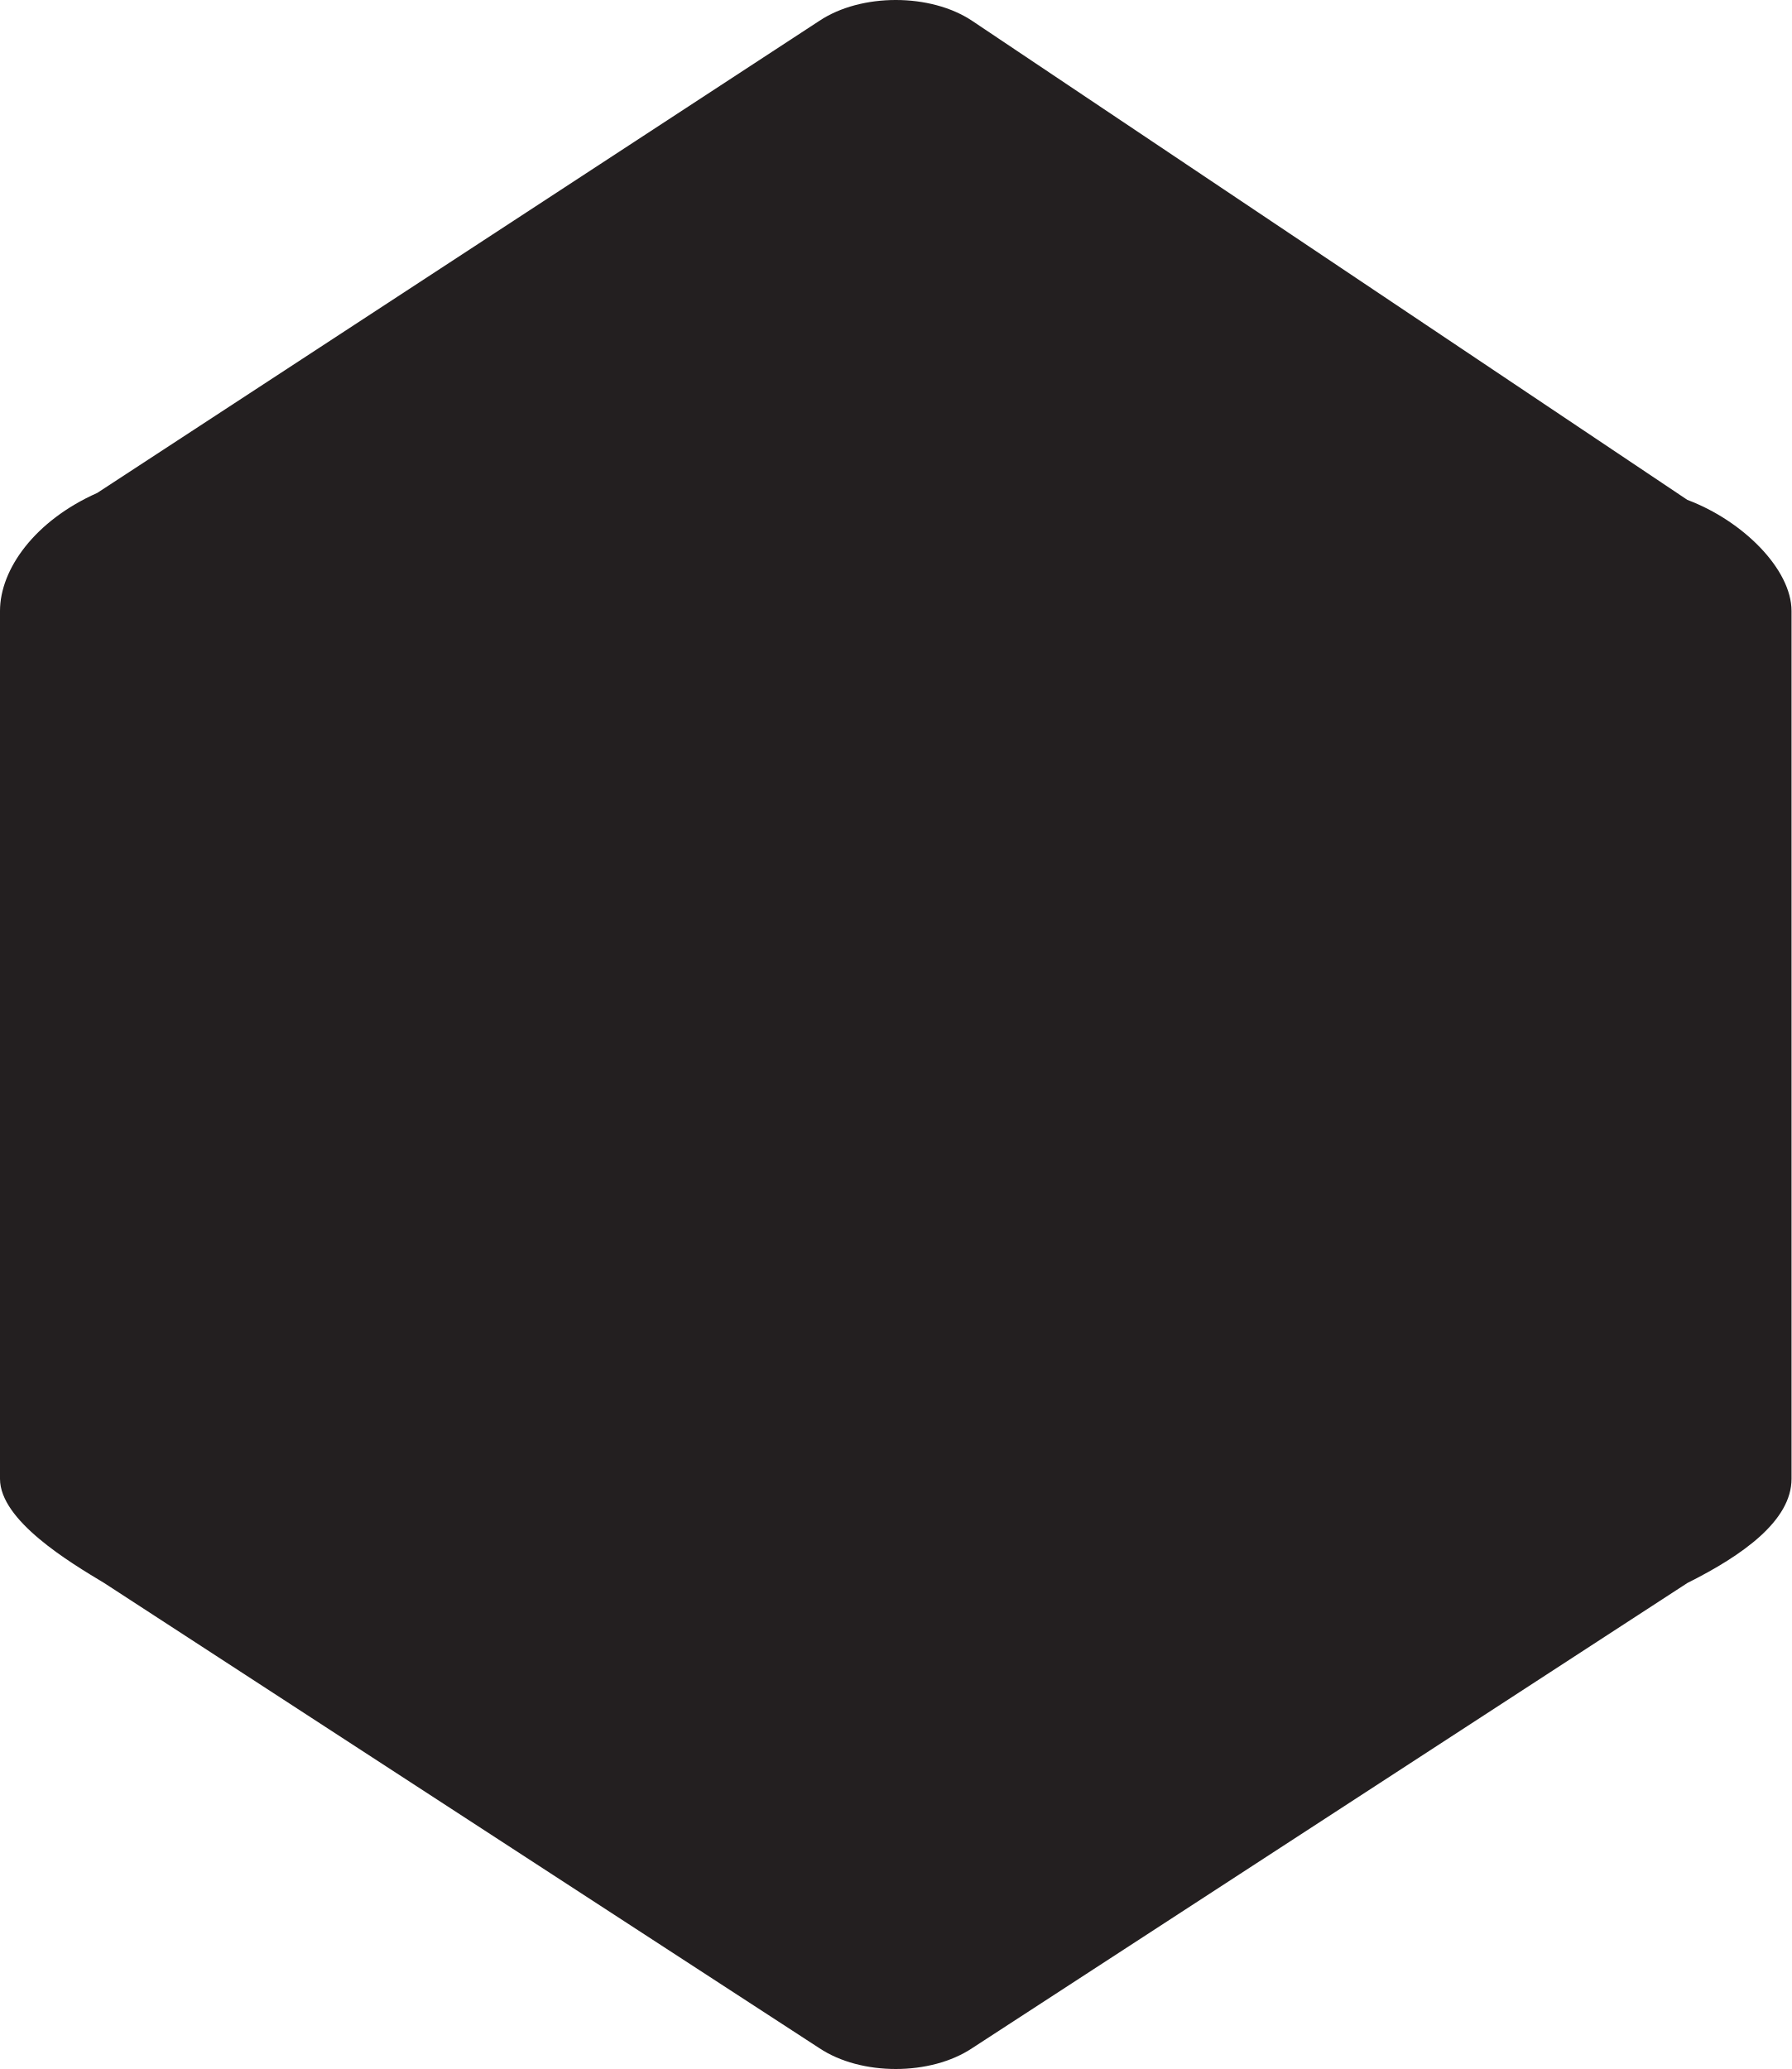
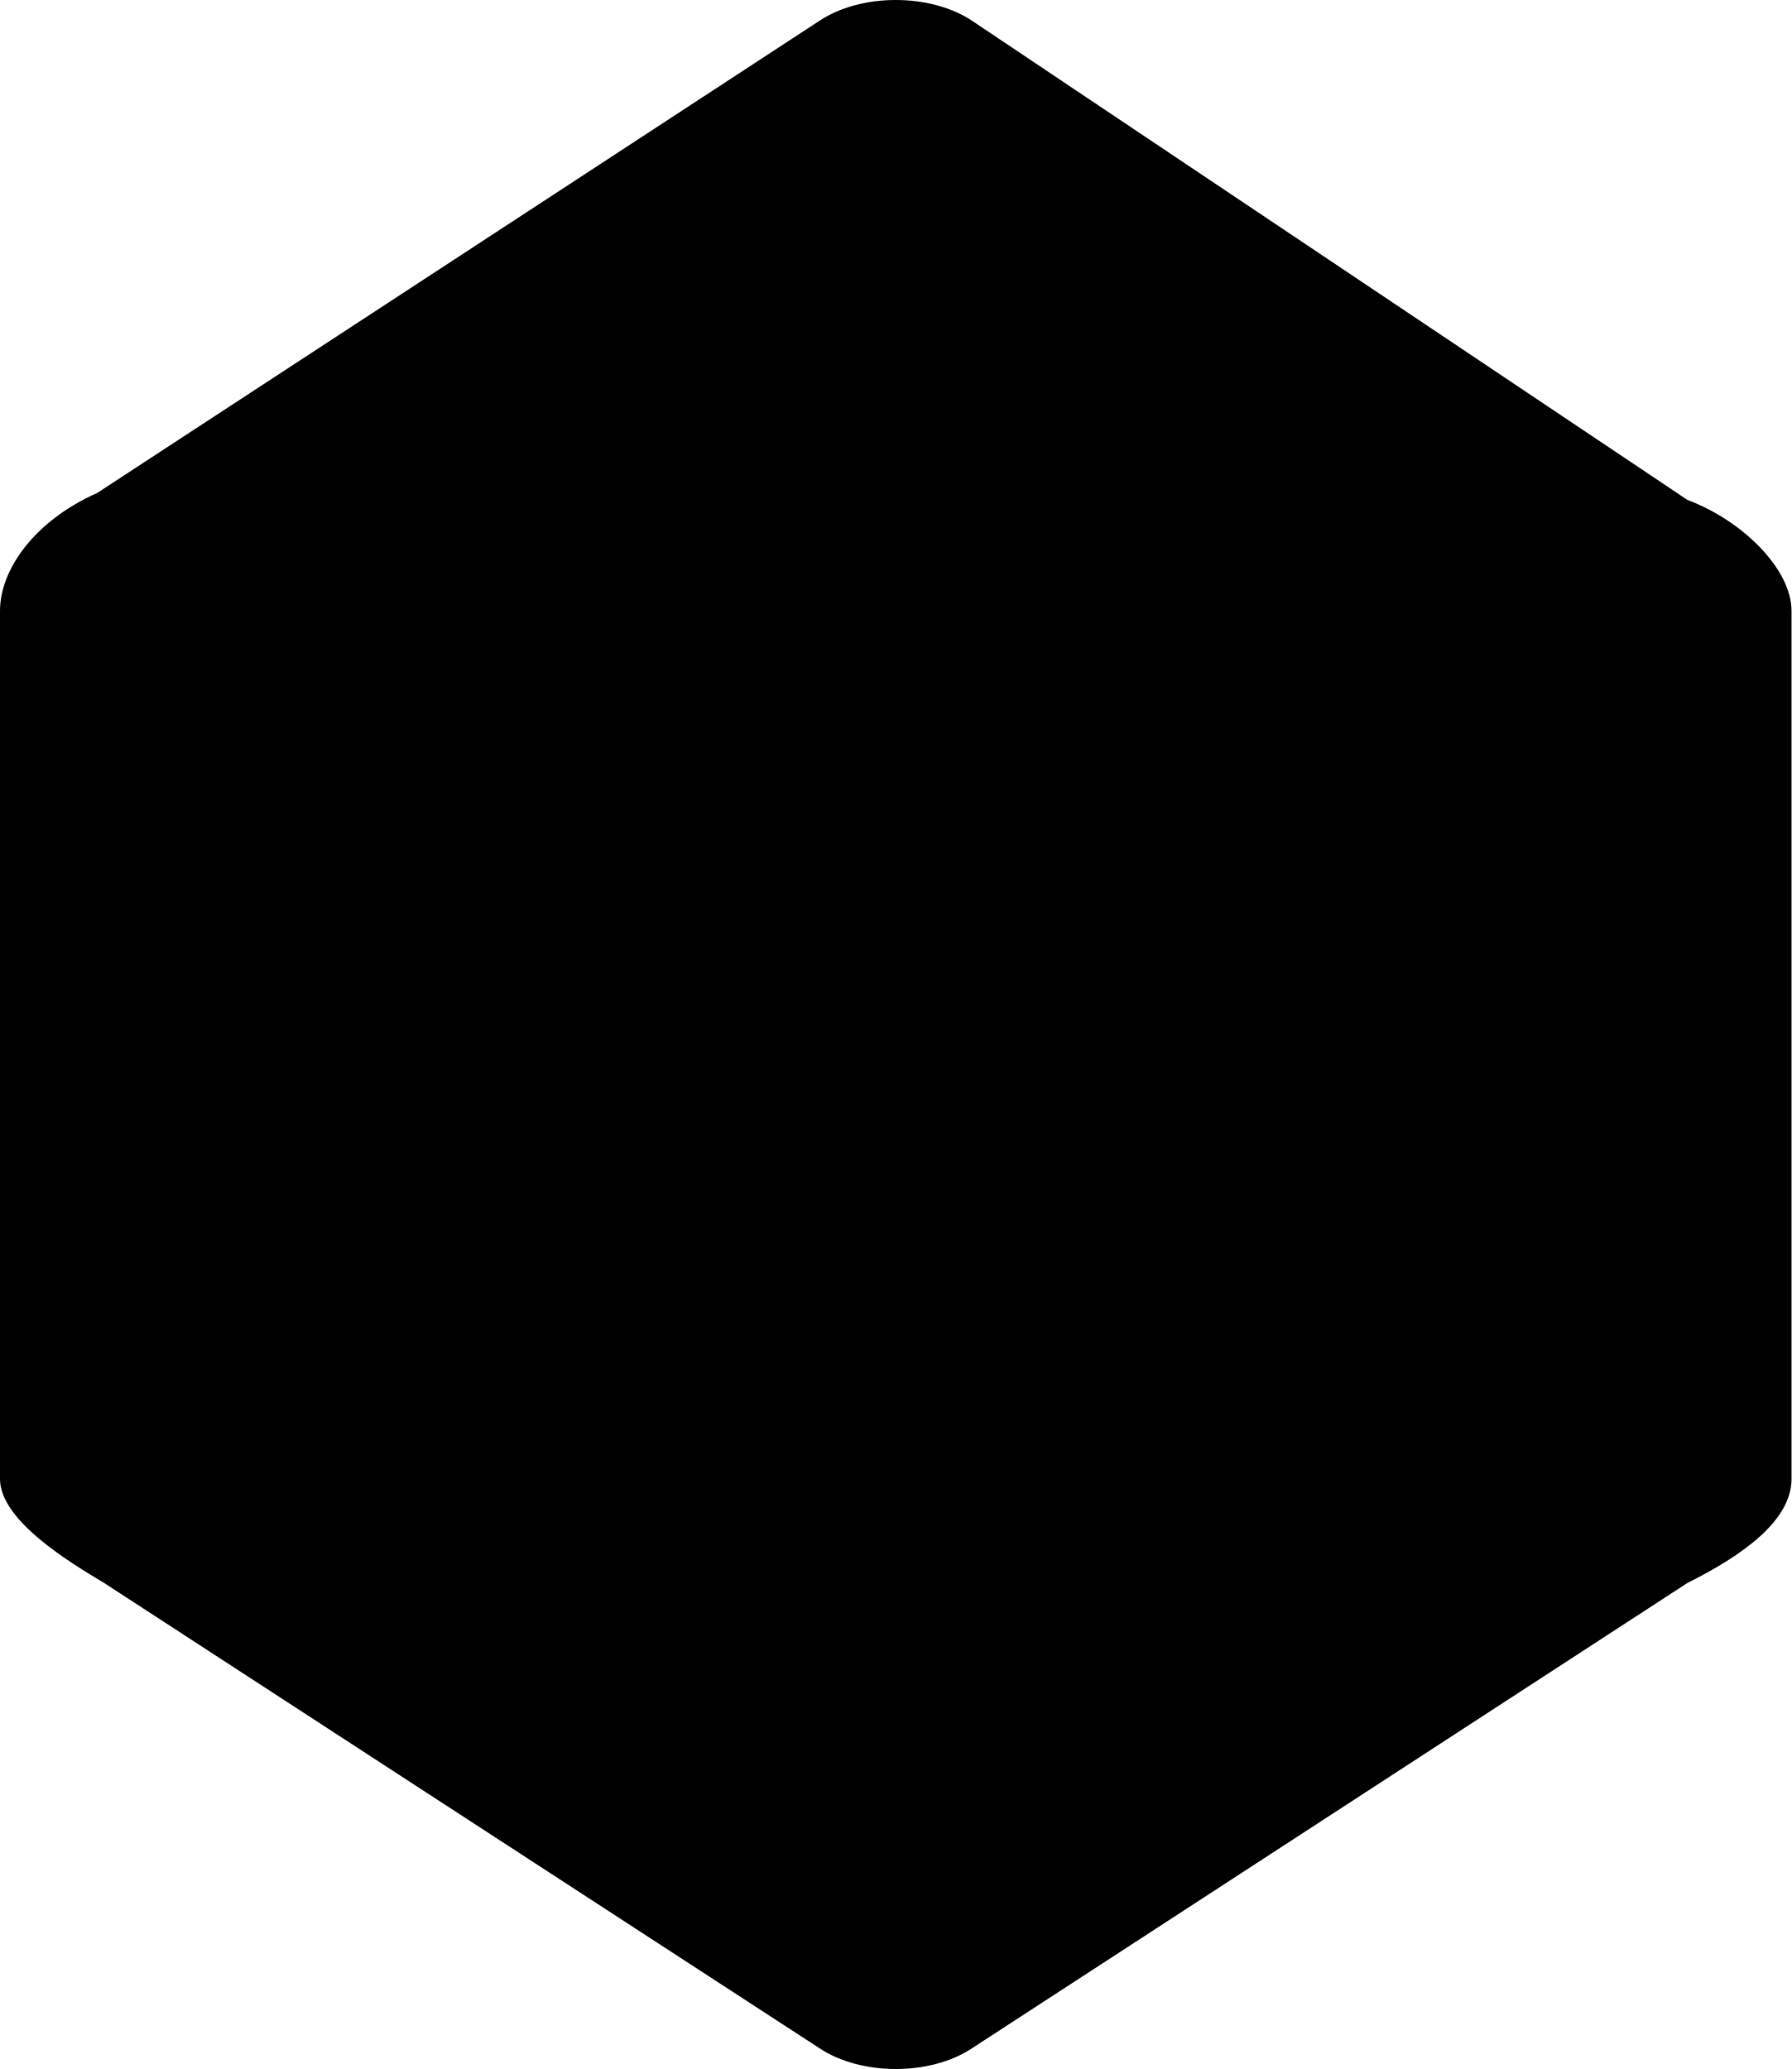
<svg xmlns="http://www.w3.org/2000/svg" viewBox="0 0 258 298">
-   <path fill="#231f20" d="M258 213c0 6-7 11-15 15l-103 67c-6 4-16 4-22 0L15 228c-5-3-15-9-15-15V88c0-6 5-13 14-17L118 3c6-4 16-4 22 0l103 69c8 3 15 10 15 16z" />
+   <path d="M258 213c0 6-7 11-15 15l-103 67c-6 4-16 4-22 0L15 228c-5-3-15-9-15-15V88c0-6 5-13 14-17L118 3c6-4 16-4 22 0l103 69c8 3 15 10 15 16z" />
</svg>
